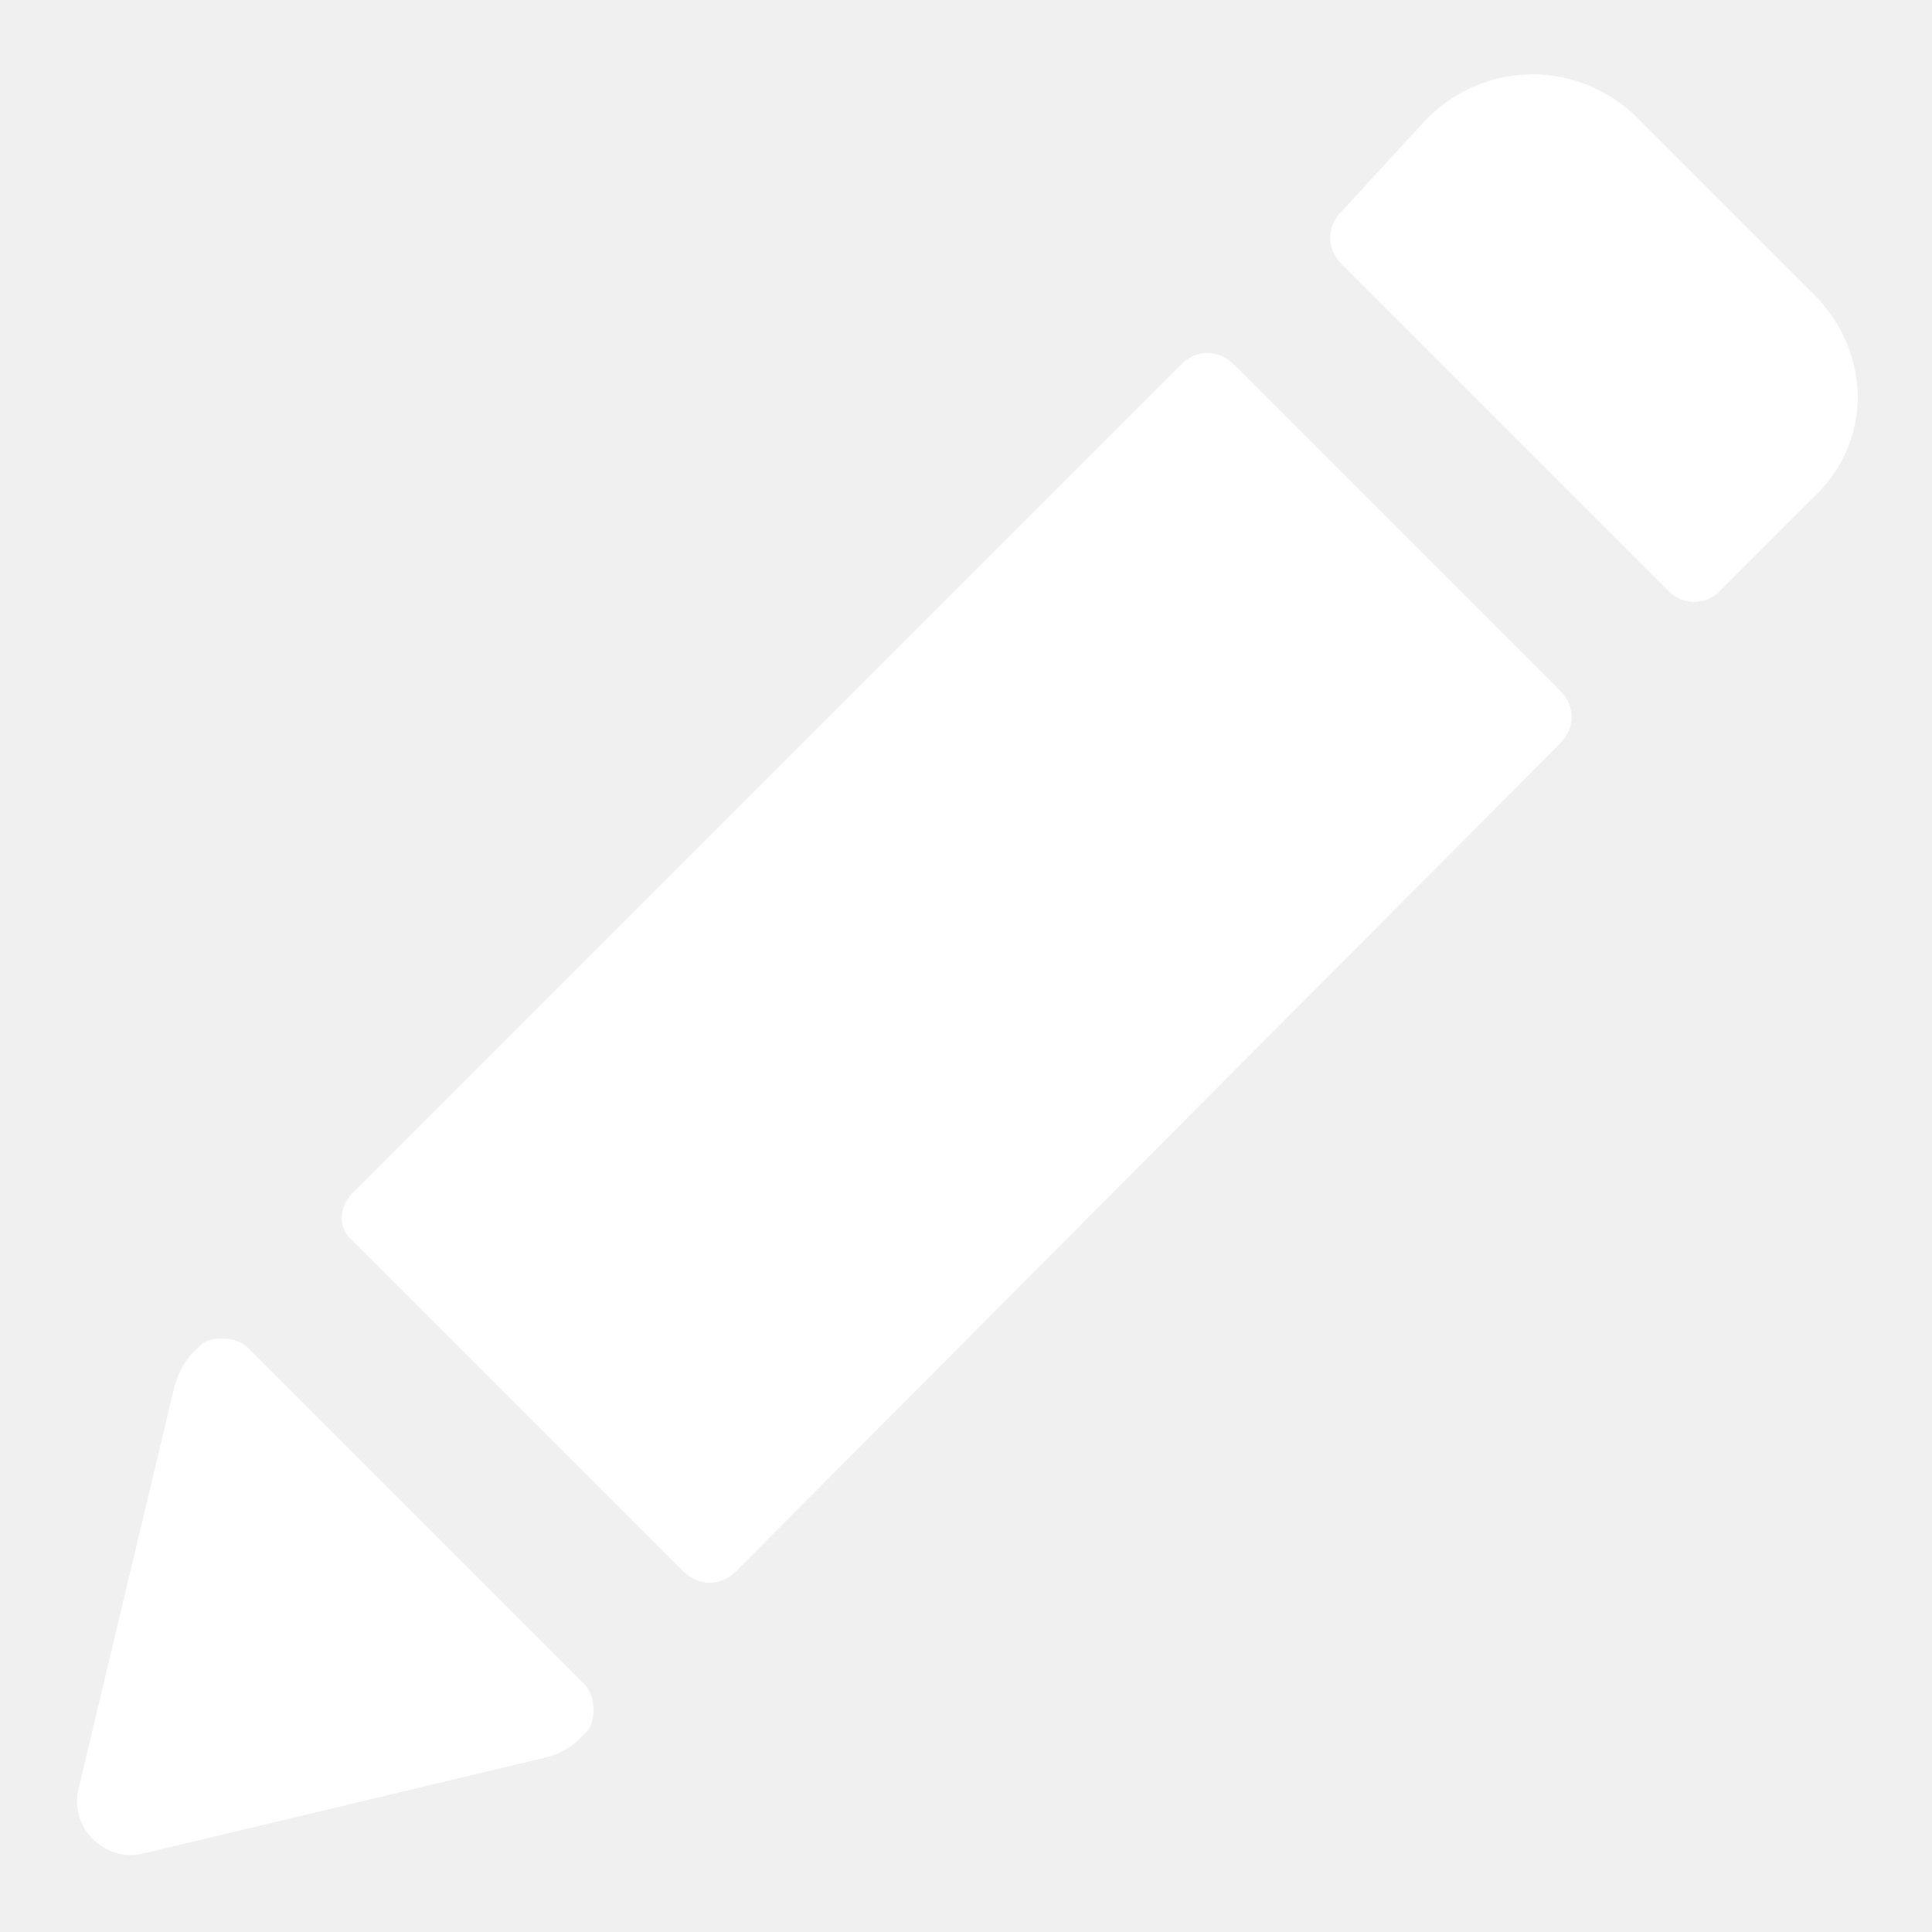
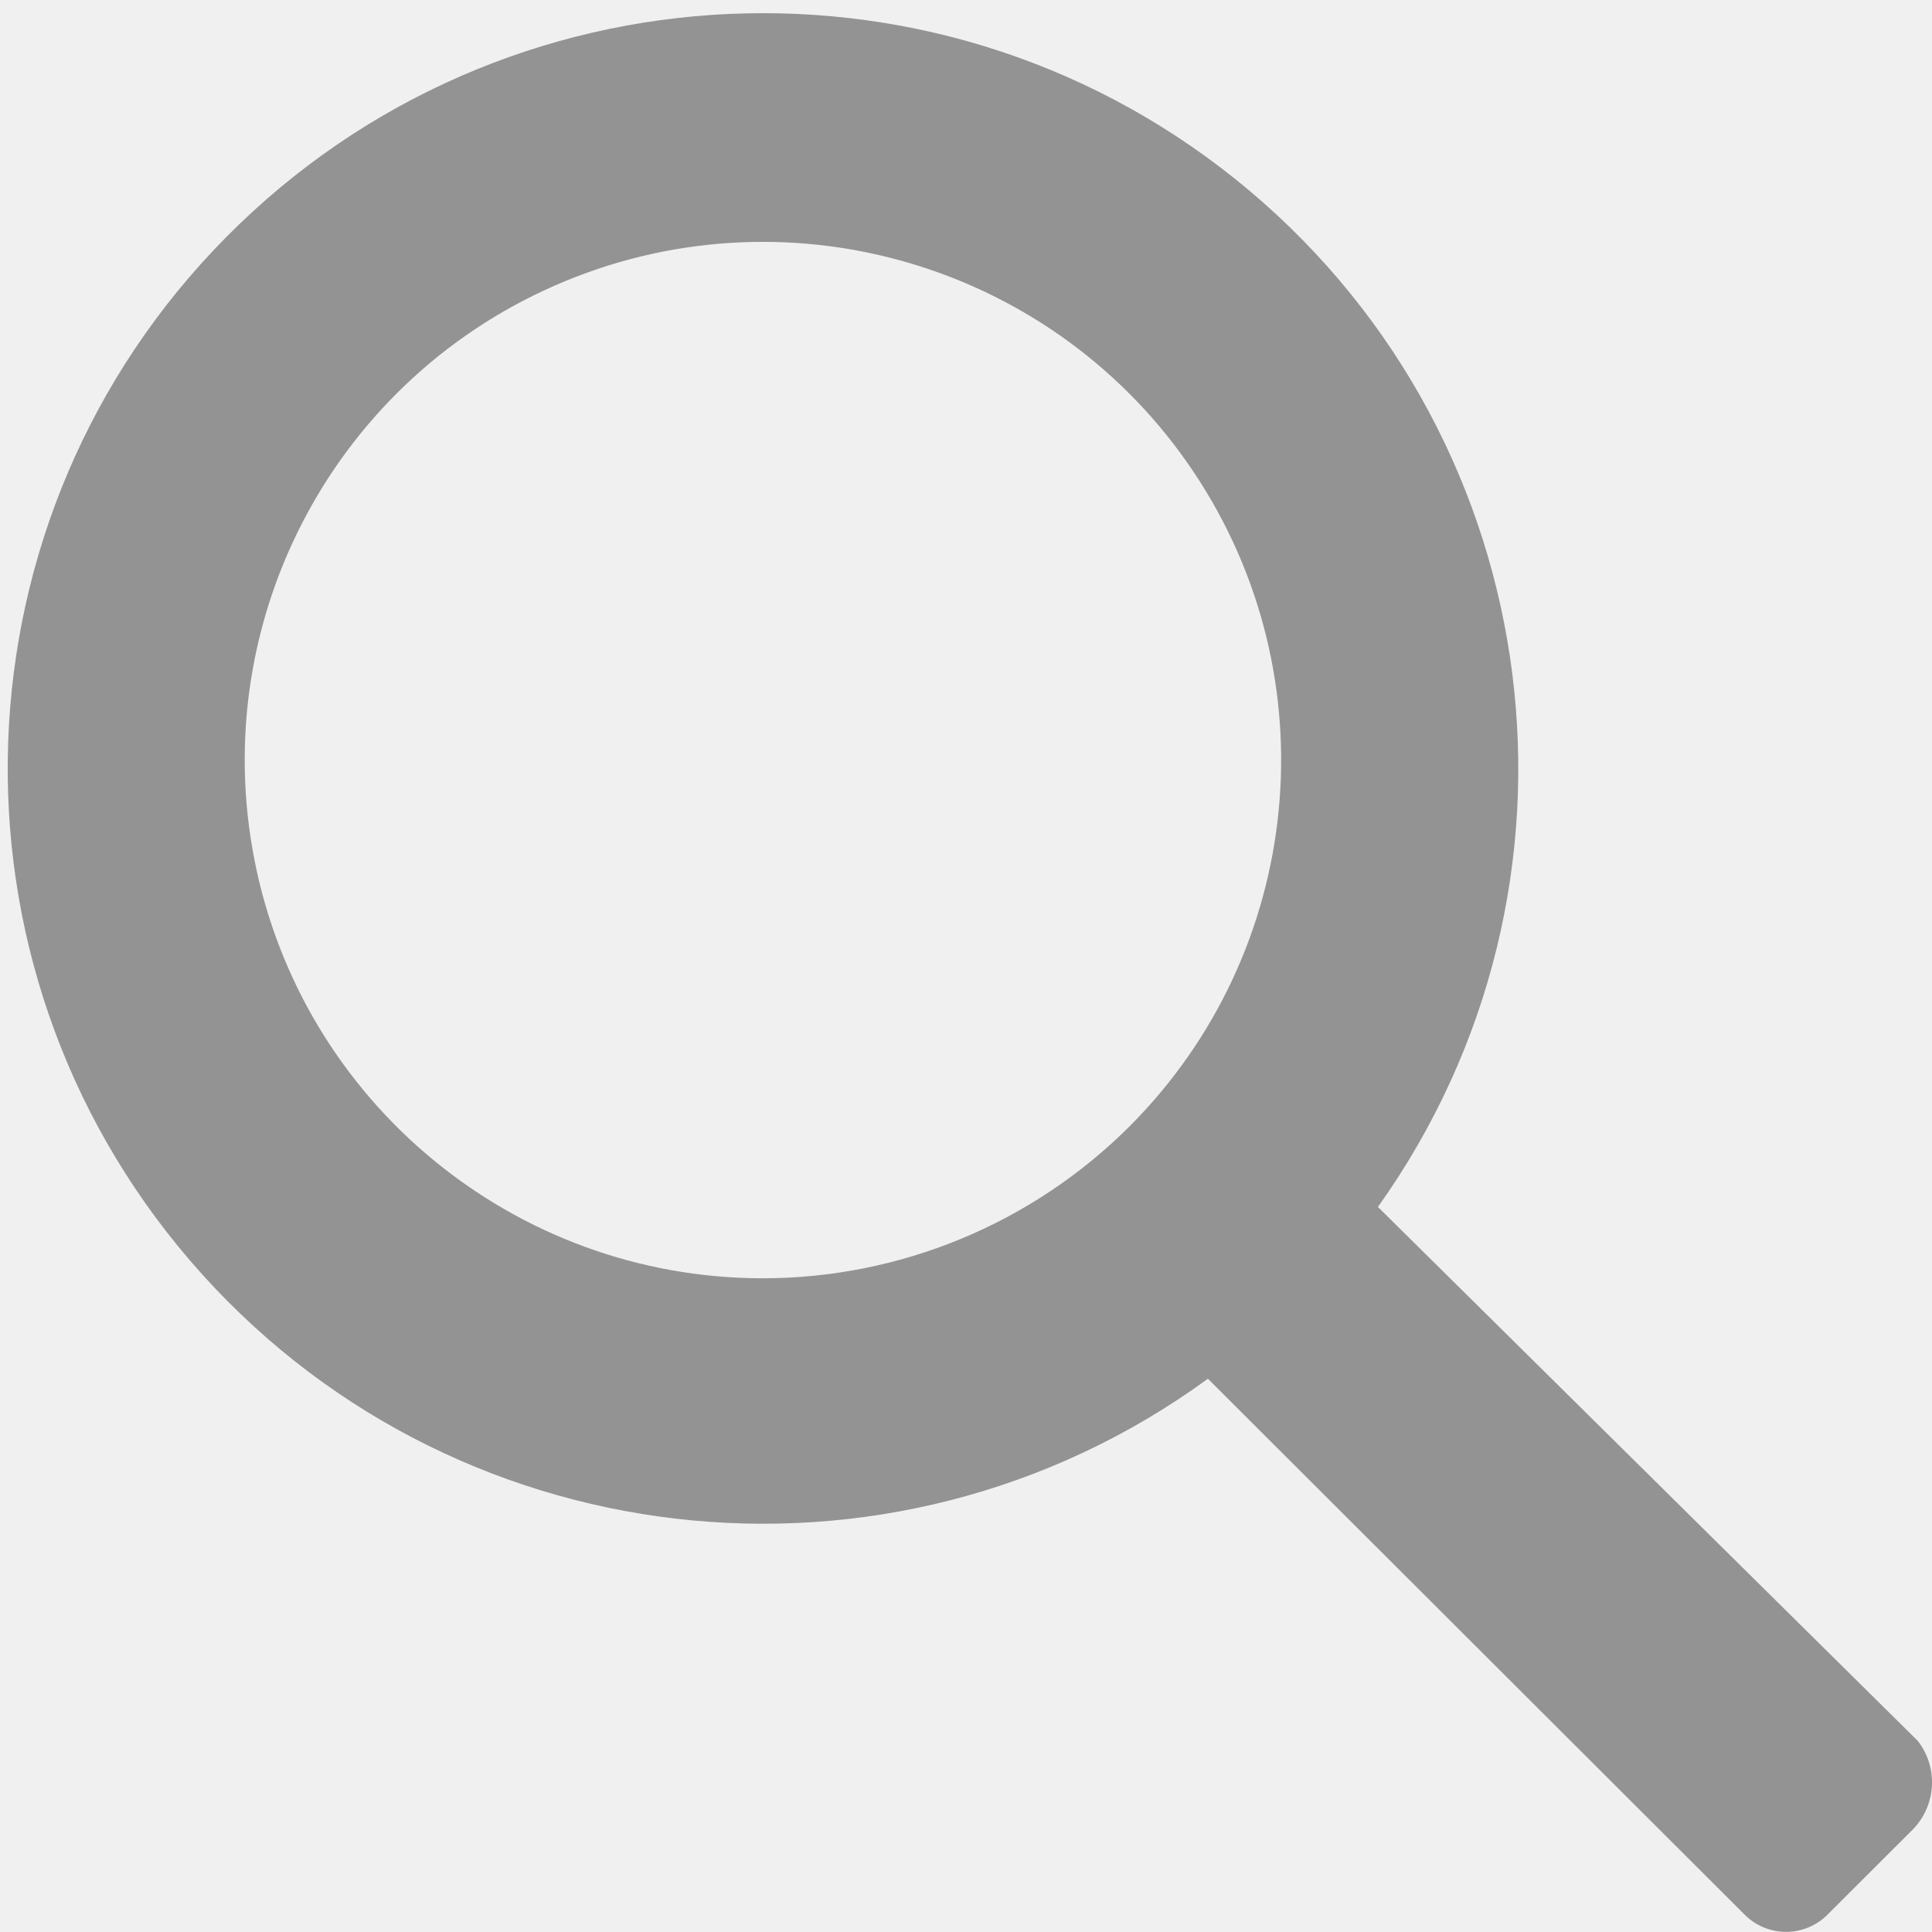
- <svg xmlns="http://www.w3.org/2000/svg" width="52" height="52" viewBox="0 0 52 52">
-   <g fill="#fff">
-     <path d="m9.5 33.4l8.9 8.9c0.4 0.4 1 0.4 1.4 0l22.2-22.3c0.4-0.4 0.4-1 0-1.4l-8.8-8.8c-0.4-0.4-1-0.4-1.4 0l-22.3 22.3c-0.4 0.4-0.4 1 0 1.3z m26.6-27.7c-0.4 0.4-0.4 1 0 1.4l8.8 8.8c0.4 0.4 1 0.4 1.4 0l2.5-2.5c1.6-1.5 1.6-3.9 0-5.5l-4.7-4.7c-1.6-1.6-4.1-1.6-5.7 0l-2.3 2.5z m-34 42.5c-0.2 1 0.7 1.9 1.7 1.7l10.9-2.6c0.4-0.1 0.7-0.3 0.9-0.5l0.2-0.2c0.2-0.2 0.3-0.9-0.1-1.3l-9-9c-0.4-0.4-1.1-0.3-1.3-0.1l-0.2 0.2c-0.3 0.3-0.4 0.6-0.5 0.9l-2.6 10.9z" />
-   </g>
+ <svg xmlns="http://www.w3.org/2000/svg" width="14" height="14" viewBox="0 0 14 14">
+   <path id="search" d="M15.92,14.612l-3.912-3.869a5.473,5.473,0,1,0-1.232,1.245l3.883,3.877a.424.424,0,0,0,.613,0l.613-.612A.489.489,0,0,0,15.92,14.612ZM7.541,11.26a3.755,3.755,0,1,1,2.666-1.1,3.764,3.764,0,0,1-2.666,1.1Z" transform="translate(-2.023 -1.997)" fill="#939393" fill-rule="evenodd" />
</svg>
